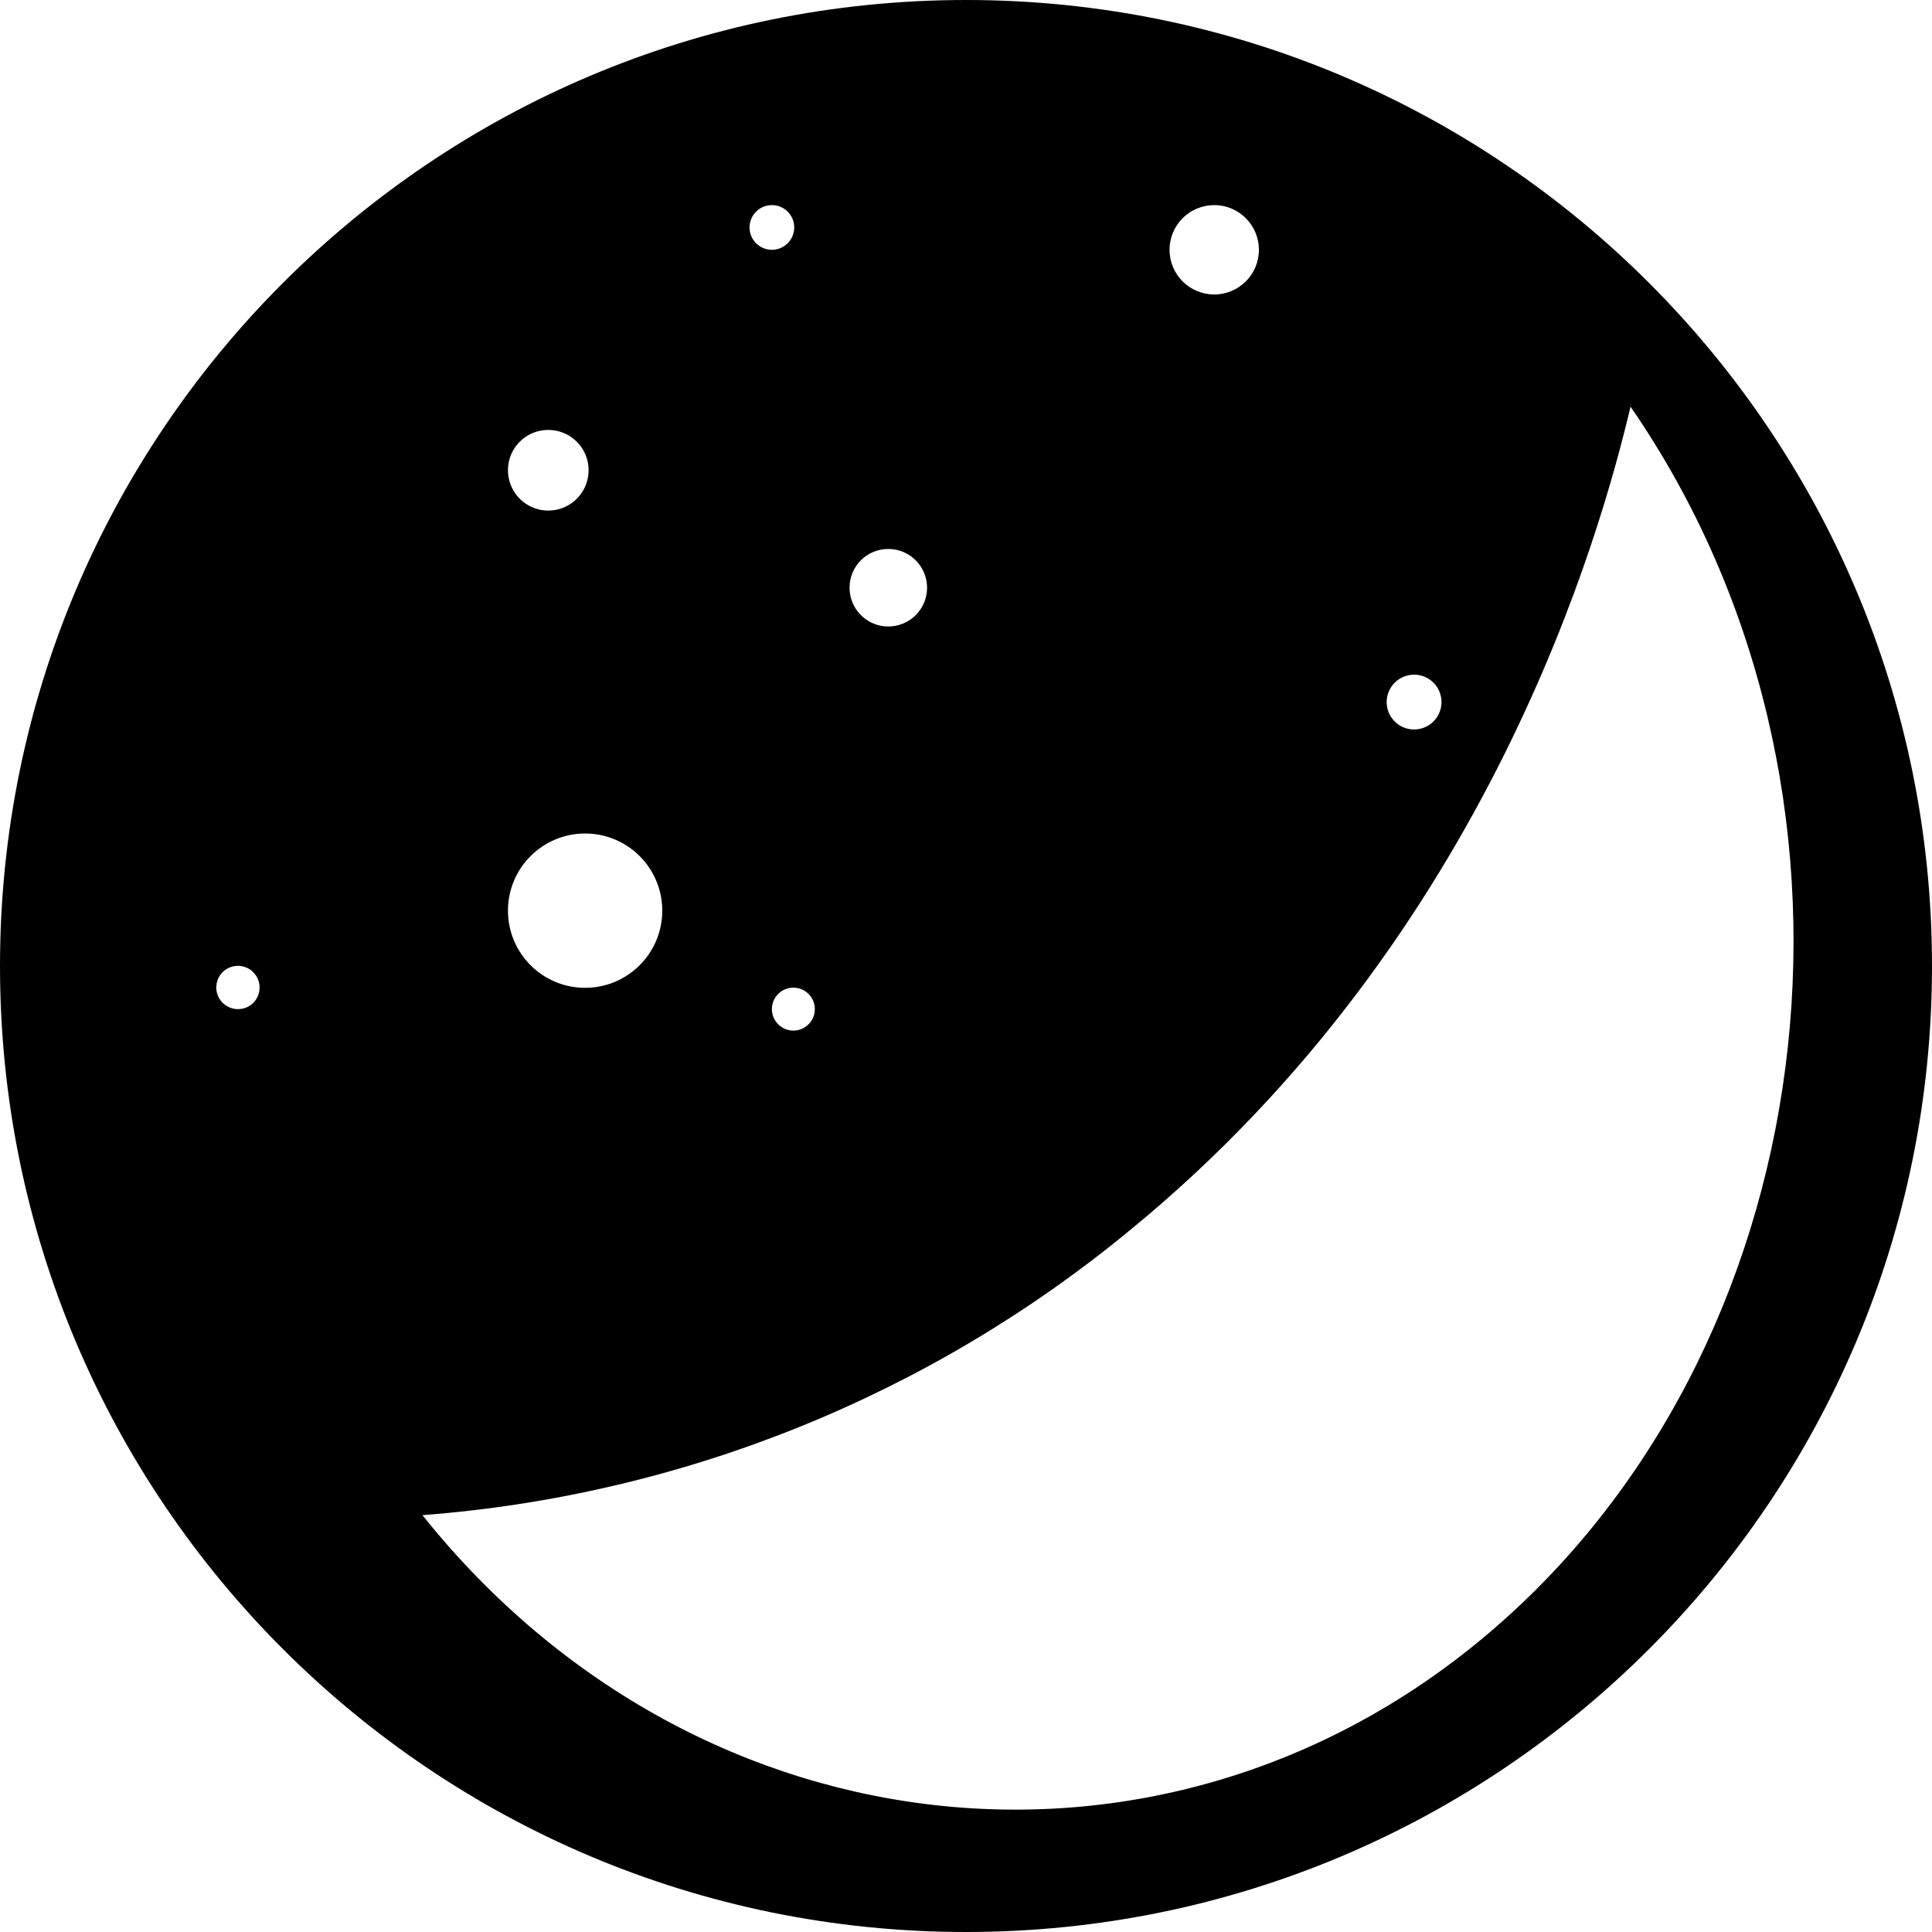
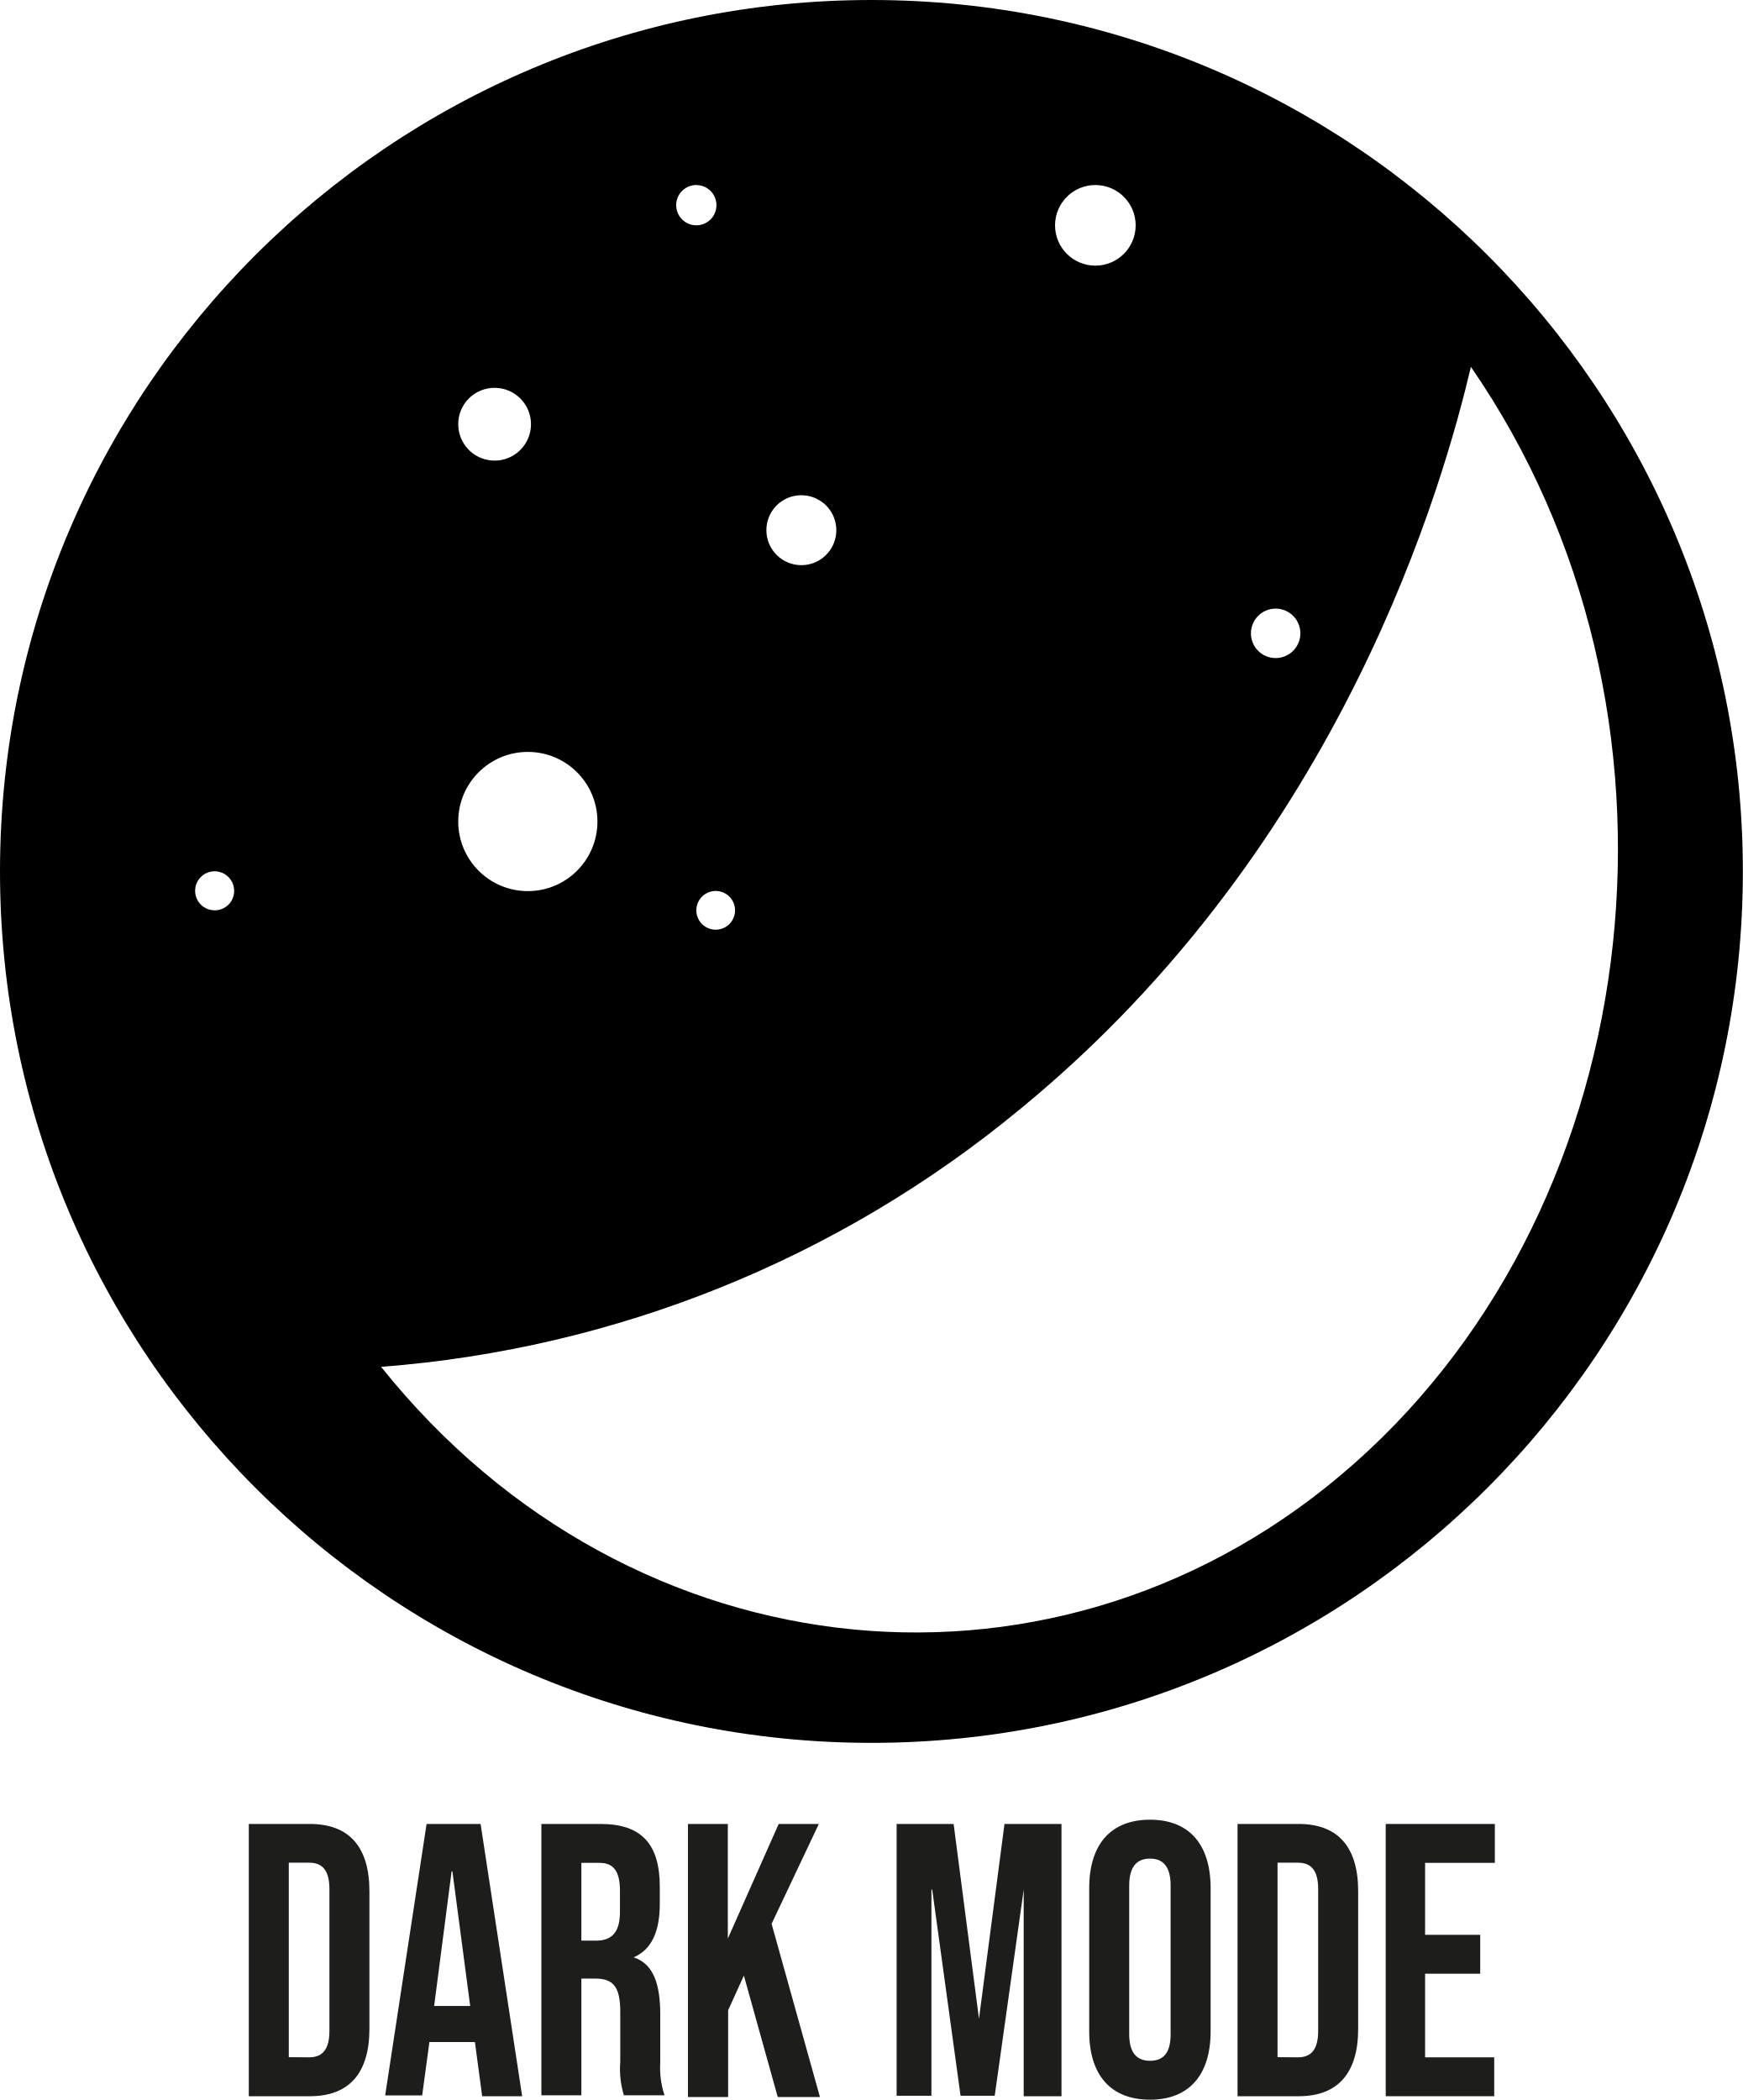
- <svg xmlns="http://www.w3.org/2000/svg" viewBox="0 0 110.68 110.68">
+ <svg xmlns="http://www.w3.org/2000/svg" viewBox="0 0 110.68 133.36">
+   <defs>
+     <style>.cls-1{fill:#1d1d1b;}</style>
+   </defs>
  <g id="Calque_2" data-name="Calque 2">
    <g id="Calque_1-2" data-name="Calque 1">
      <path d="M55.34,0a55.34,55.34,0,1,0,55.34,55.34A55.34,55.34,0,0,0,55.34,0ZM13.63,57.81a1.24,1.24,0,1,1,1.24-1.23A1.23,1.23,0,0,1,13.63,57.81ZM81,38.65a1.57,1.57,0,1,1-1.56,1.57A1.57,1.57,0,0,1,81,38.65ZM69.58,11.75A2.56,2.56,0,1,1,67,14.31,2.56,2.56,0,0,1,69.58,11.75ZM50.89,31.45a2.22,2.22,0,1,1-2.22,2.21A2.21,2.21,0,0,1,50.89,31.45ZM46.68,57.81a1.23,1.23,0,1,1-1.23-1.23A1.23,1.23,0,0,1,46.68,57.81ZM44.22,11.75A1.28,1.28,0,1,1,42.94,13,1.28,1.28,0,0,1,44.22,11.75ZM31.4,24.63a2.31,2.31,0,1,1-2.3,2.31A2.3,2.3,0,0,1,31.4,24.63Zm2.12,23.12a4.42,4.42,0,1,1-4.42,4.41A4.42,4.42,0,0,1,33.52,47.75ZM86,92.94c-18.44,16.35-45.87,13.79-61.8-6.14A72.28,72.28,0,0,0,64.81,70.41c20.57-16.87,26.91-40,28.6-47.11C108.4,45,104.92,76.2,86,92.94Z" />
+       <path class="cls-1" d="M15.8,115.83h3.88c2.53,0,3.78,1.5,3.78,4.27v8.74c0,2.77-1.25,4.28-3.78,4.28H15.8Zm3.83,14.82c.81,0,1.29-.45,1.29-1.68v-9c0-1.24-.48-1.68-1.29-1.68H18.34v12.35Z" />
+       <path class="cls-1" d="M27.09,115.83h3.43l2.64,17.29H30.62l-.46-3.44v0H27.27l-.46,3.39H24.46Zm2.77,11.56-1.13-8.55h-.05l-1.11,8.55Z" />
+       <path class="cls-1" d="M34.38,115.83h3.76c2.63,0,3.76,1.31,3.76,4v1.07c0,1.78-.53,2.91-1.66,3.4v0c1.27.42,1.69,1.71,1.69,3.66v3a5.52,5.52,0,0,0,.27,2.1H39.62a5.69,5.69,0,0,1-.23-2.13v-3.16c0-1.6-.44-2.12-1.59-2.12h-.88v7.41H34.38Zm3.46,7.41c.95,0,1.53-.45,1.53-1.83v-1.33c0-1.24-.4-1.78-1.3-1.78H36.92v4.94Z" />
+       <path class="cls-1" d="M43.69,115.83h2.53v7.28l3.23-7.28H52l-3,6.34,3.07,11H49.39l-2.15-7.71-1,2.2v5.51H43.69Z" />
+       <path class="cls-1" d="M56.94,115.83h3.62l1.61,12.37h0l1.62-12.37h3.62v17.29h-2.4V120h0l-1.84,13.09H61L59.2,120h-.05v13.09H56.94Z" />
+       <path class="cls-1" d="M69.17,129v-9.09c0-2.77,1.36-4.35,3.86-4.35s3.85,1.58,3.85,4.35V129c0,2.76-1.36,4.34-3.85,4.34S69.17,131.78,69.17,129Zm5.17.17v-9.43c0-1.24-.51-1.71-1.31-1.71s-1.32.47-1.32,1.71v9.43c0,1.23.51,1.7,1.32,1.7S74.34,130.42,74.34,129.19Z" />
+       <path class="cls-1" d="M78.59,115.83h3.88c2.53,0,3.78,1.5,3.78,4.27v8.74c0,2.77-1.25,4.28-3.78,4.28H78.59Zm3.83,14.82c.81,0,1.29-.45,1.29-1.68v-9c0-1.24-.48-1.68-1.29-1.68H81.13v12.35Z" />
+       <path class="cls-1" d="M88,115.83h6.93v2.47H90.5v4.57H94v2.47H90.5v5.31h4.39v2.47H88Z" />
    </g>
  </g>
</svg>
